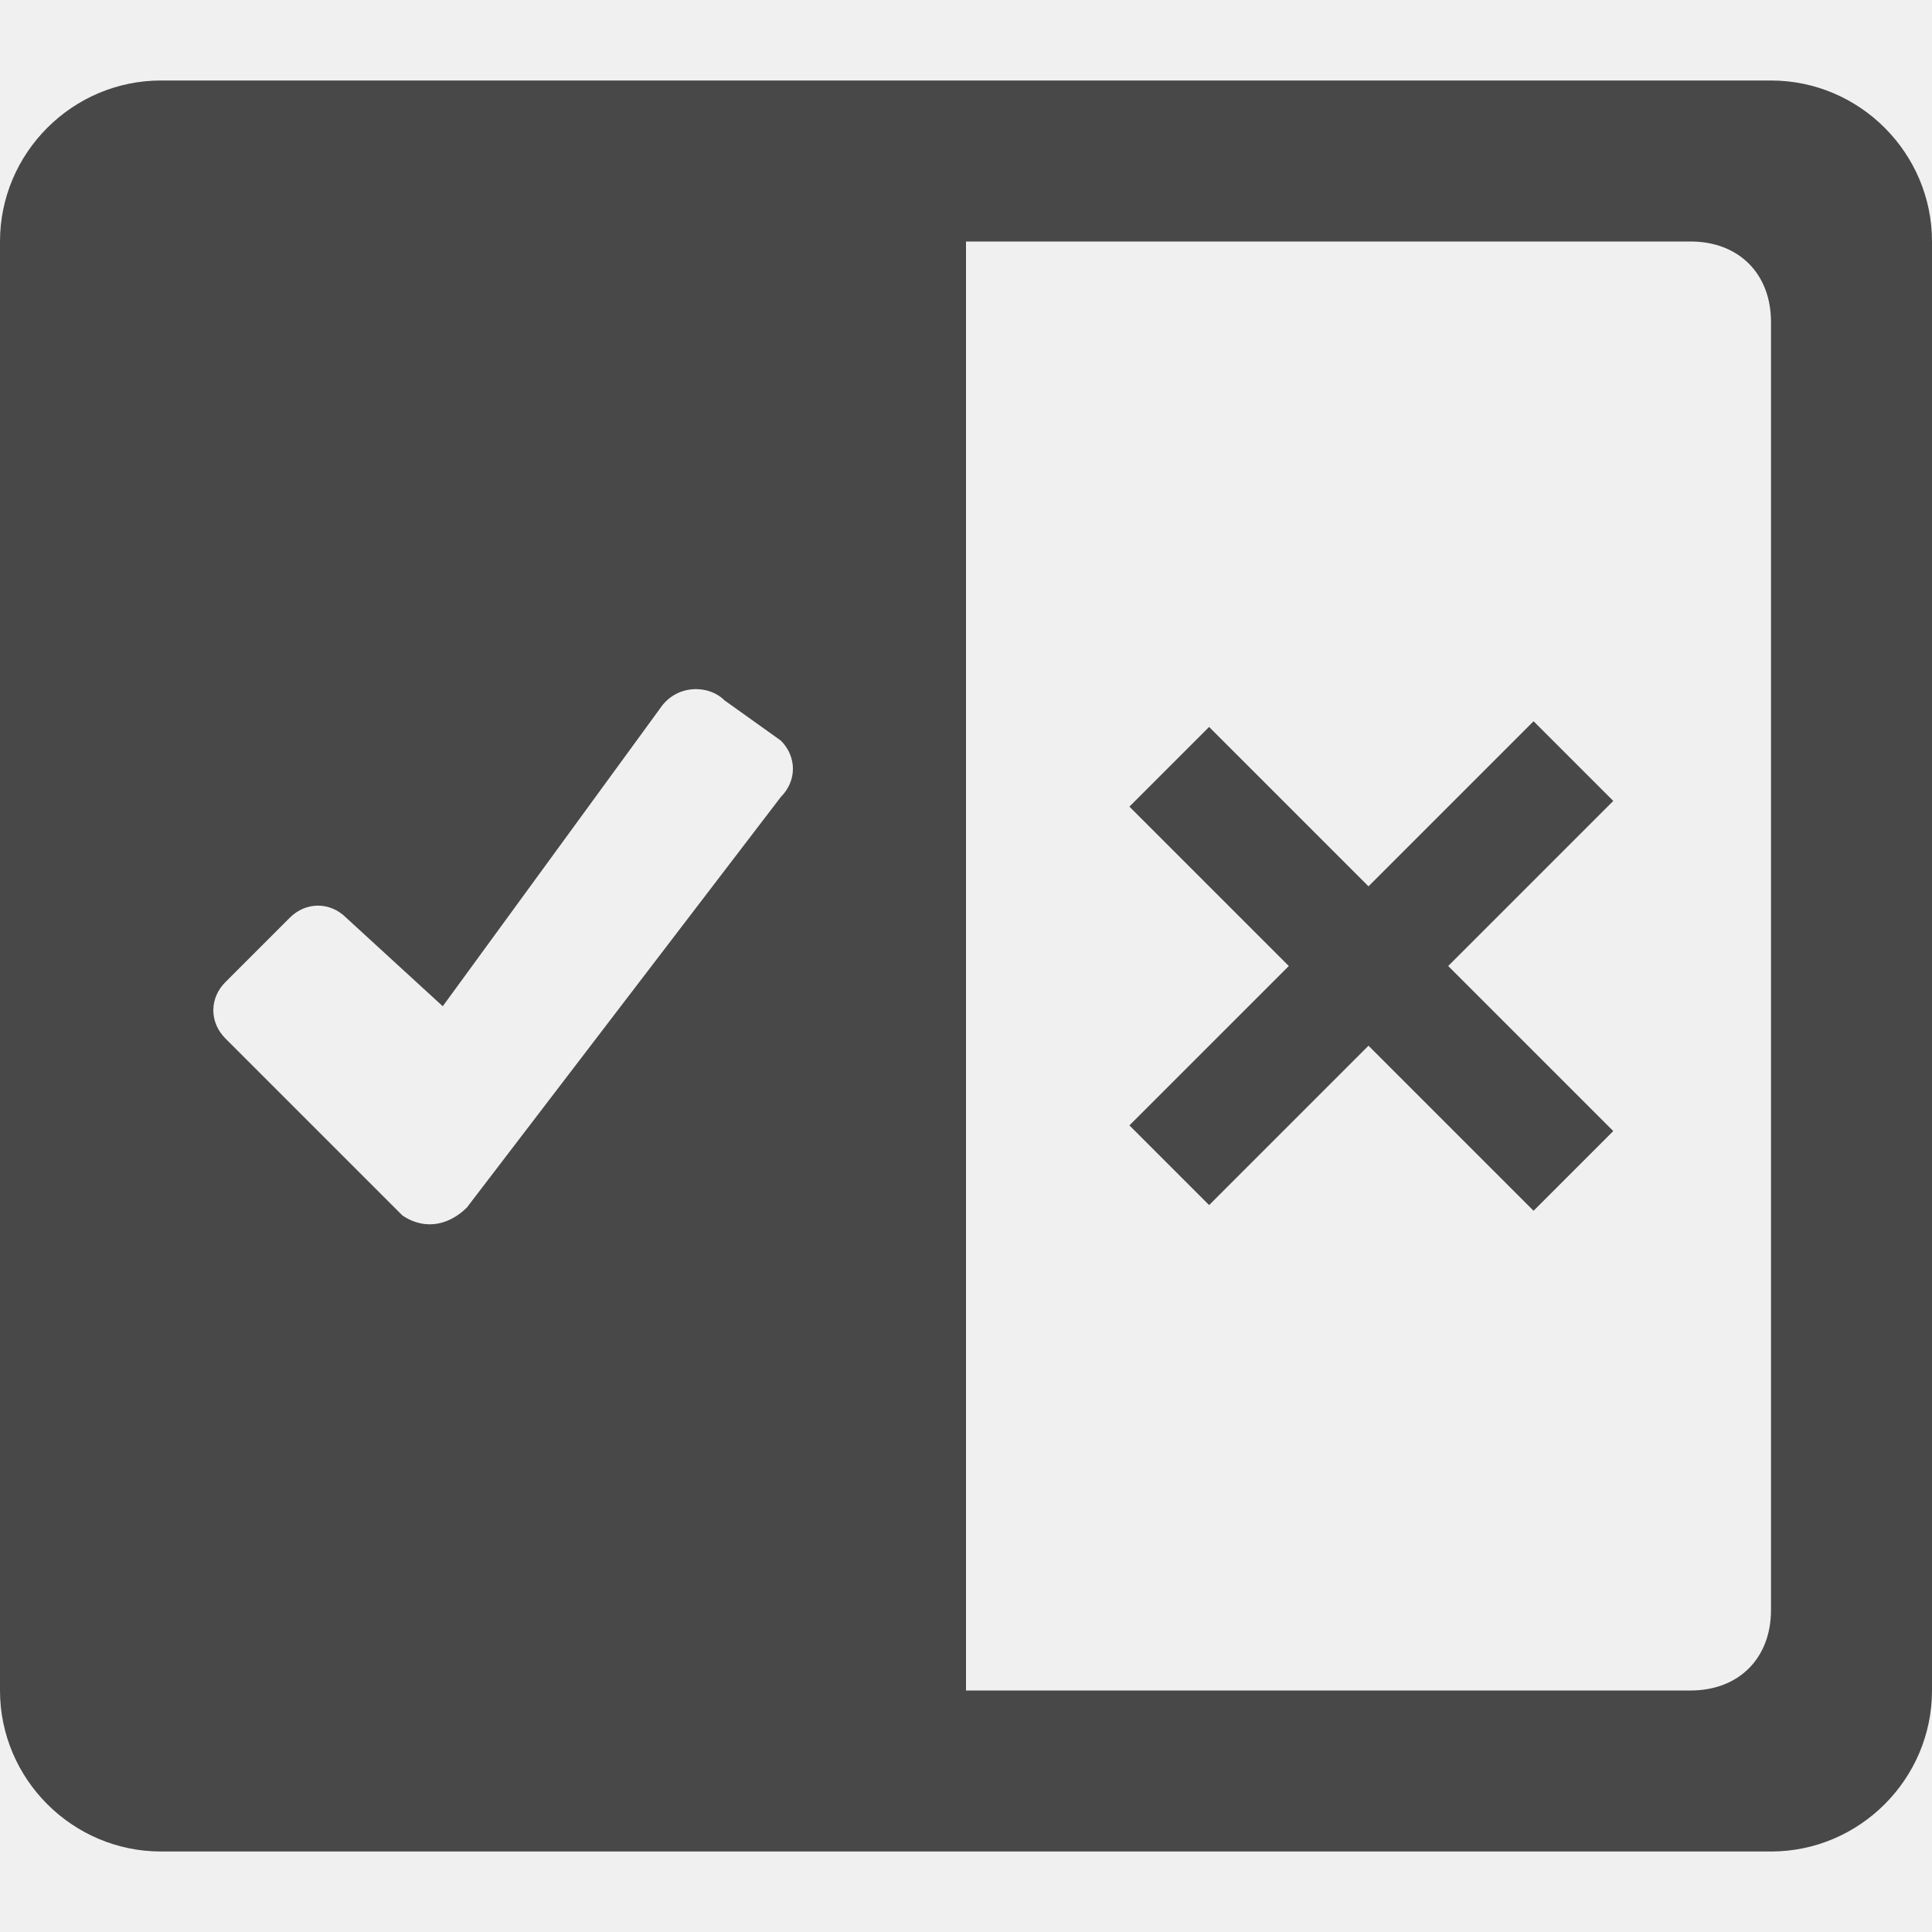
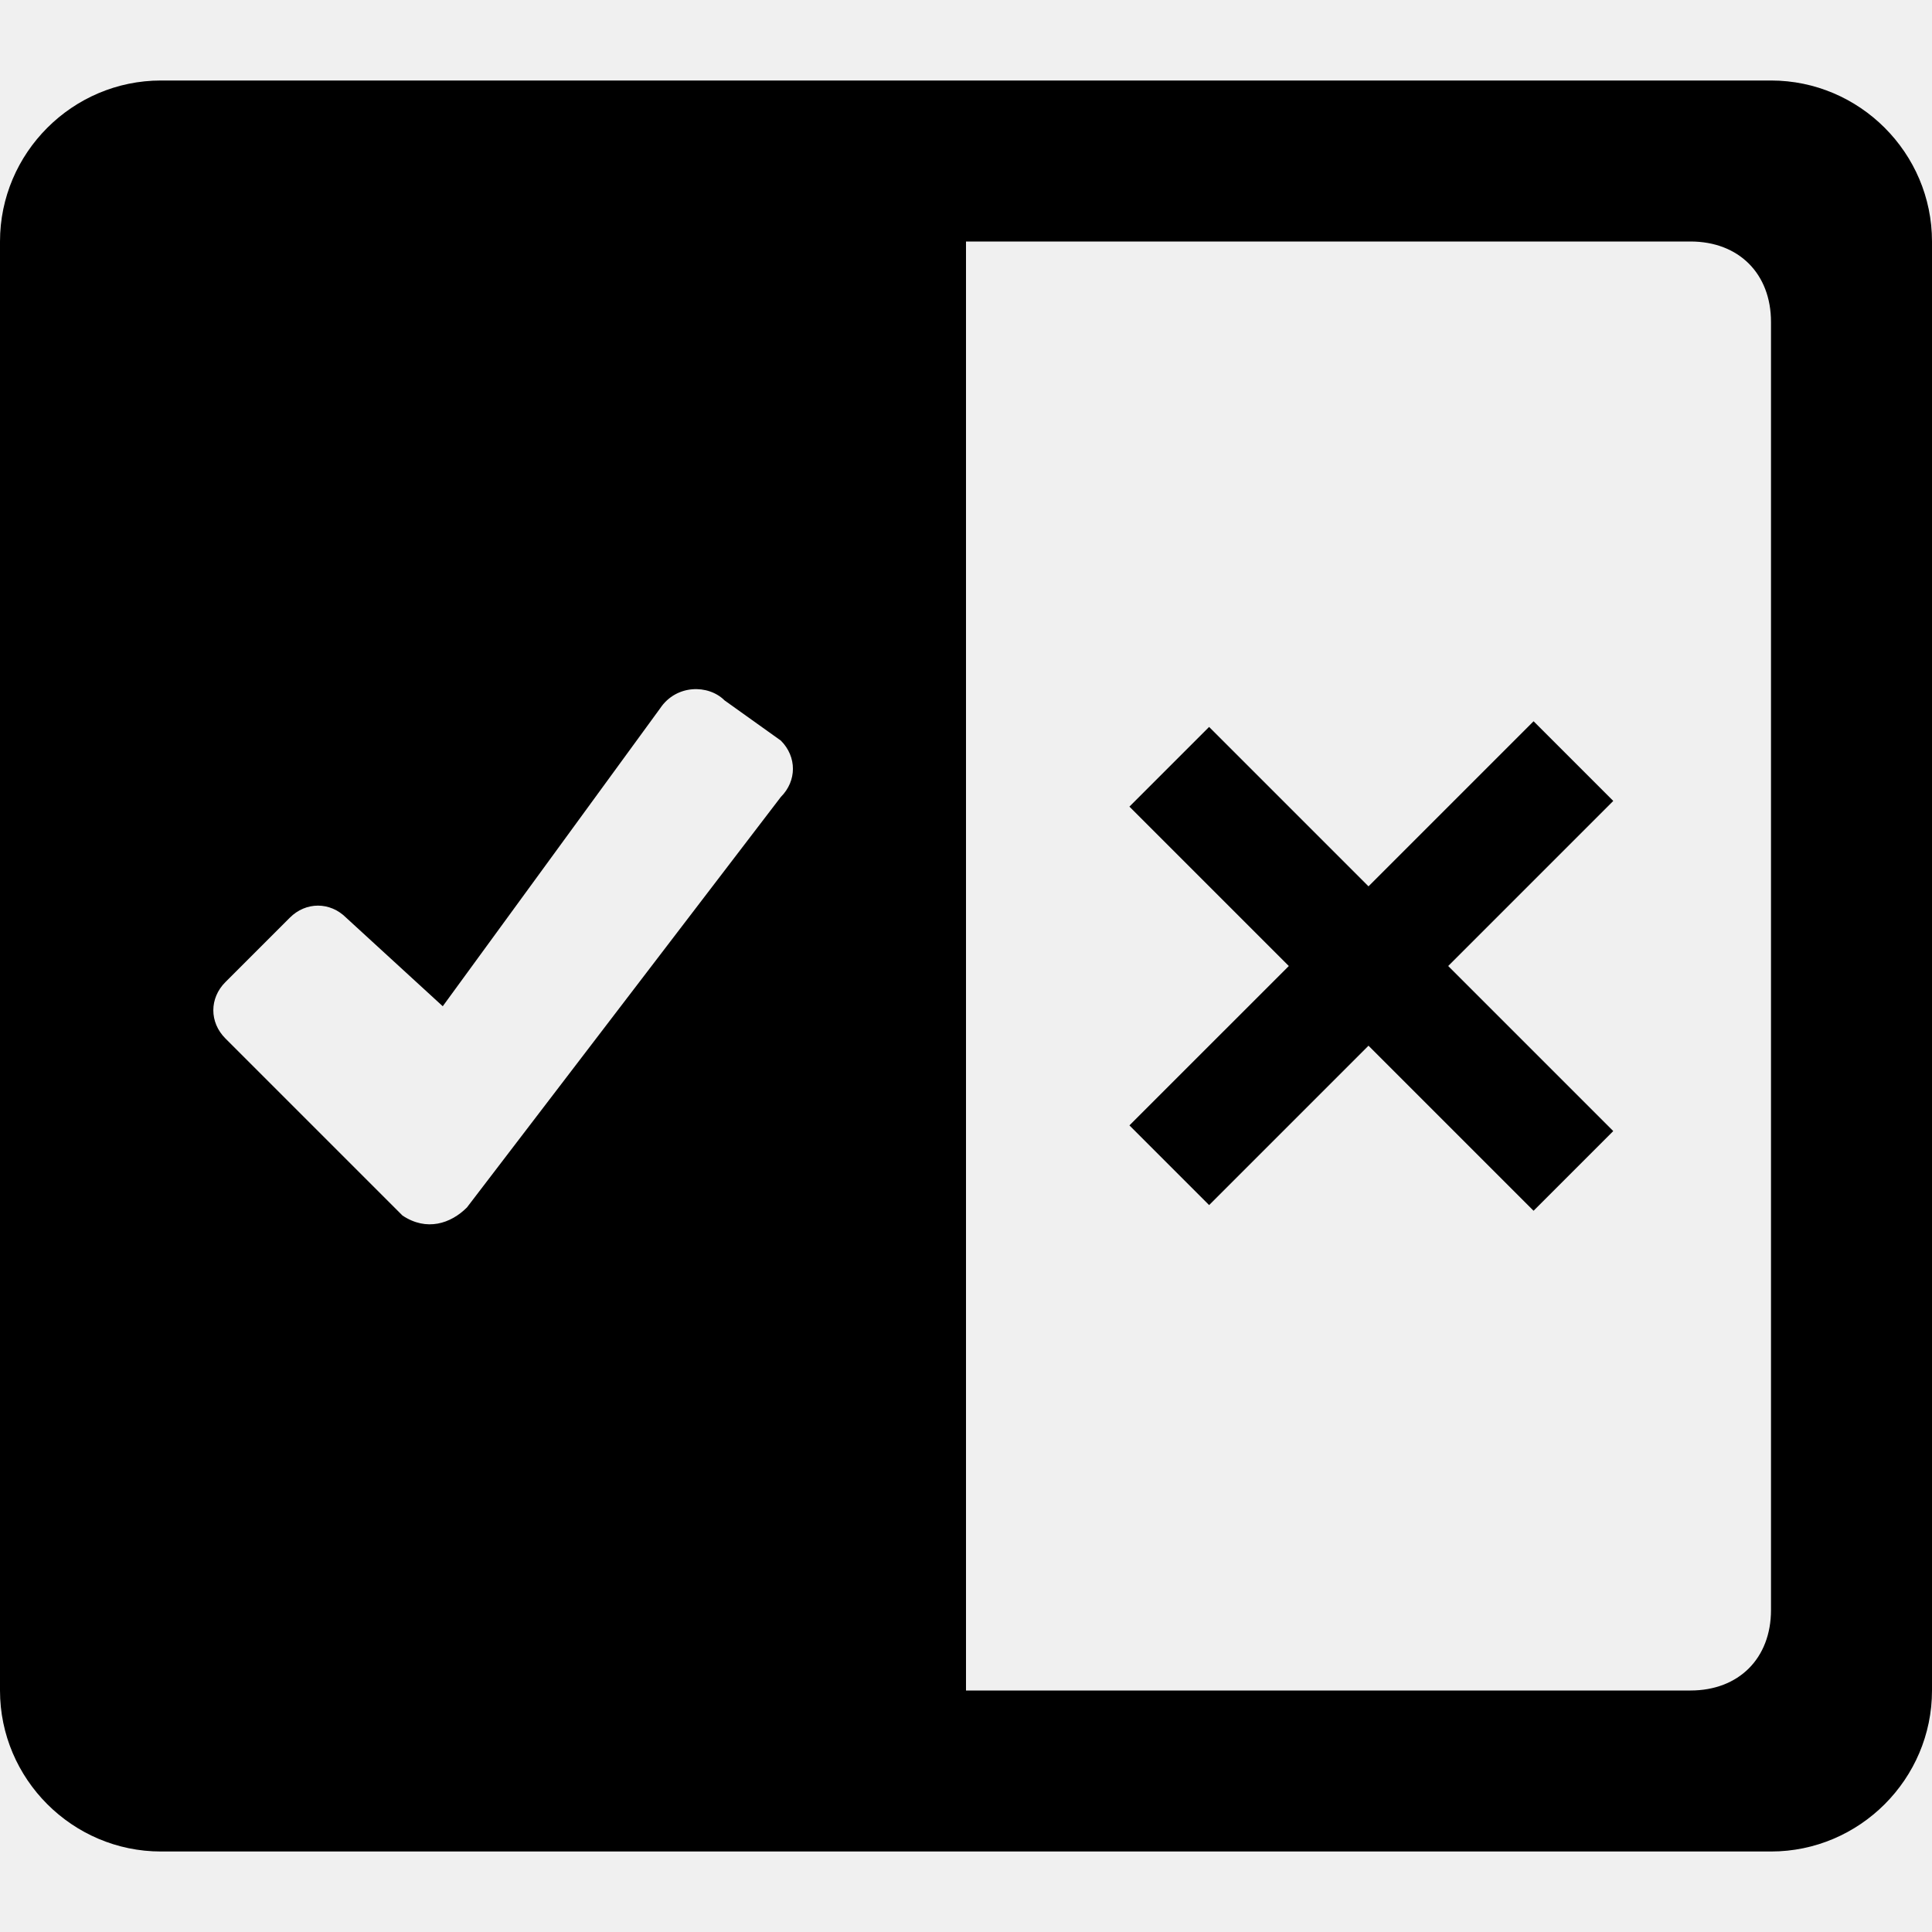
<svg xmlns="http://www.w3.org/2000/svg" width="24" height="24" viewBox="0 0 24 24">
  <style>

.fieldtext {
-   fill: -moz-fieldtext;
-   /* The fill-opacity needs to be sufficient for high-contrast settings, and
-      pathological Gtk themes where -moz-fieldtext provides low contrast by
-      default. */
-   fill-opacity: .7;
+   fill: GrayText;
}
- 

.highlighttext {
  fill: highlighttext;
-   fill-opacity: 1;
}

.black {
  fill: black;
  fill-opacity: .6;
}

.white {
  fill: white;
  fill-opacity: .7;
}

</style>
  <defs>
    <mask id="mask-permissions">
      <path fill="#fff" d="M2,1h20c1.1,0,2,0.9,2,2v18c0,1.1-0.9,2-2,2H2c-1.1,0-2-0.9-2-2V3 C0,1.9,0.9,1,2,1z" />
      <path fill="#000" d="M12,3h9c0.6,0,1,0.4,1,1v16c0,0.6-0.4,1-1,1h-9V3z" />
      <path fill="#000" d="M5.5,12.5l2.7-3.7C8.4,8.5,8.8,8.5,9,8.7l0.7,0.5 c0.2,0.2,0.2,0.5,0,0.7L5.8,15c-0.2,0.2-0.5,0.3-0.8,0.1l-2.2-2.2c-0.2-0.2-0.2-0.5,0-0.7l0.8-0.8c0.2-0.2,0.5-0.2,0.7,0L5.5,12.5z" />
      <rect x="16.3" y="8.5" transform="matrix(0.7071 -0.7071 0.7071 0.7071 -3.5061 15.5355)" fill="#fff" width="1.4" height="7.1" />
      <rect x="16.3" y="8.5" transform="matrix(-0.7071 -0.7071 0.7071 -0.7071 20.5355 32.5061)" fill="#fff" width="1.4" height="7.1" />
    </mask>
  </defs>
  <rect class="fieldtext" id="permissions" width="24" height="24" mask="url(#mask-permissions)" />
</svg>
